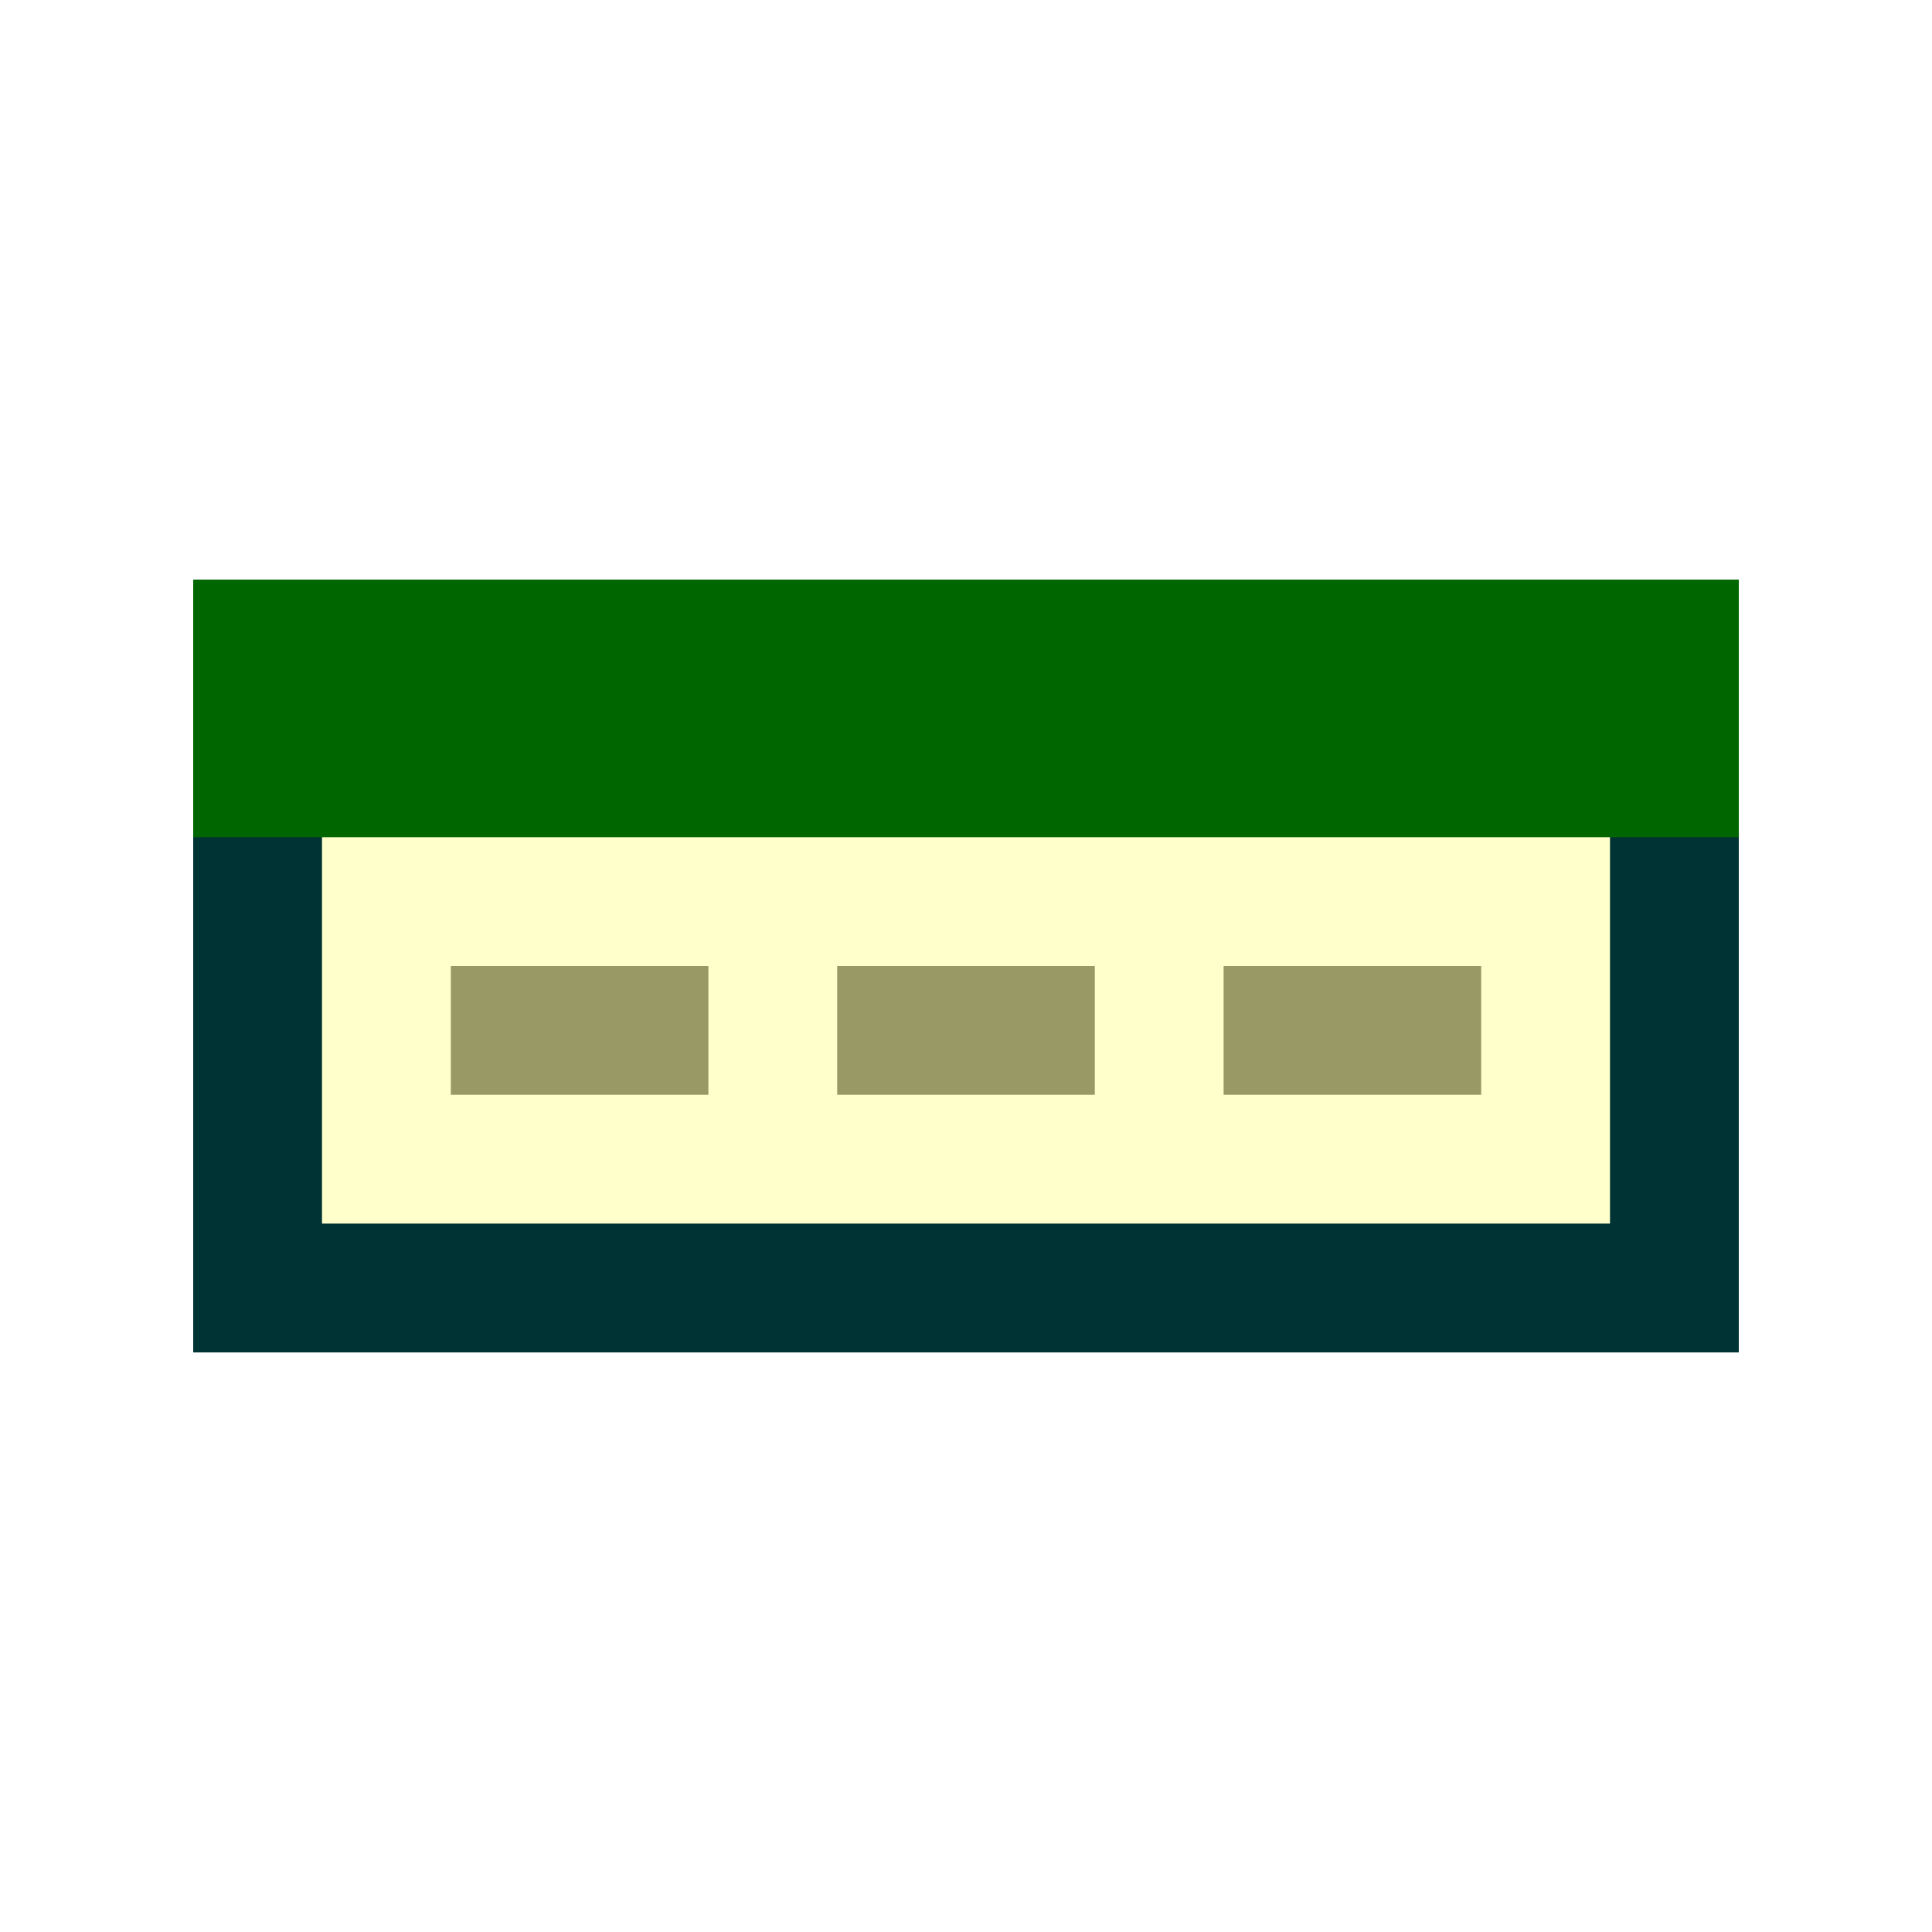
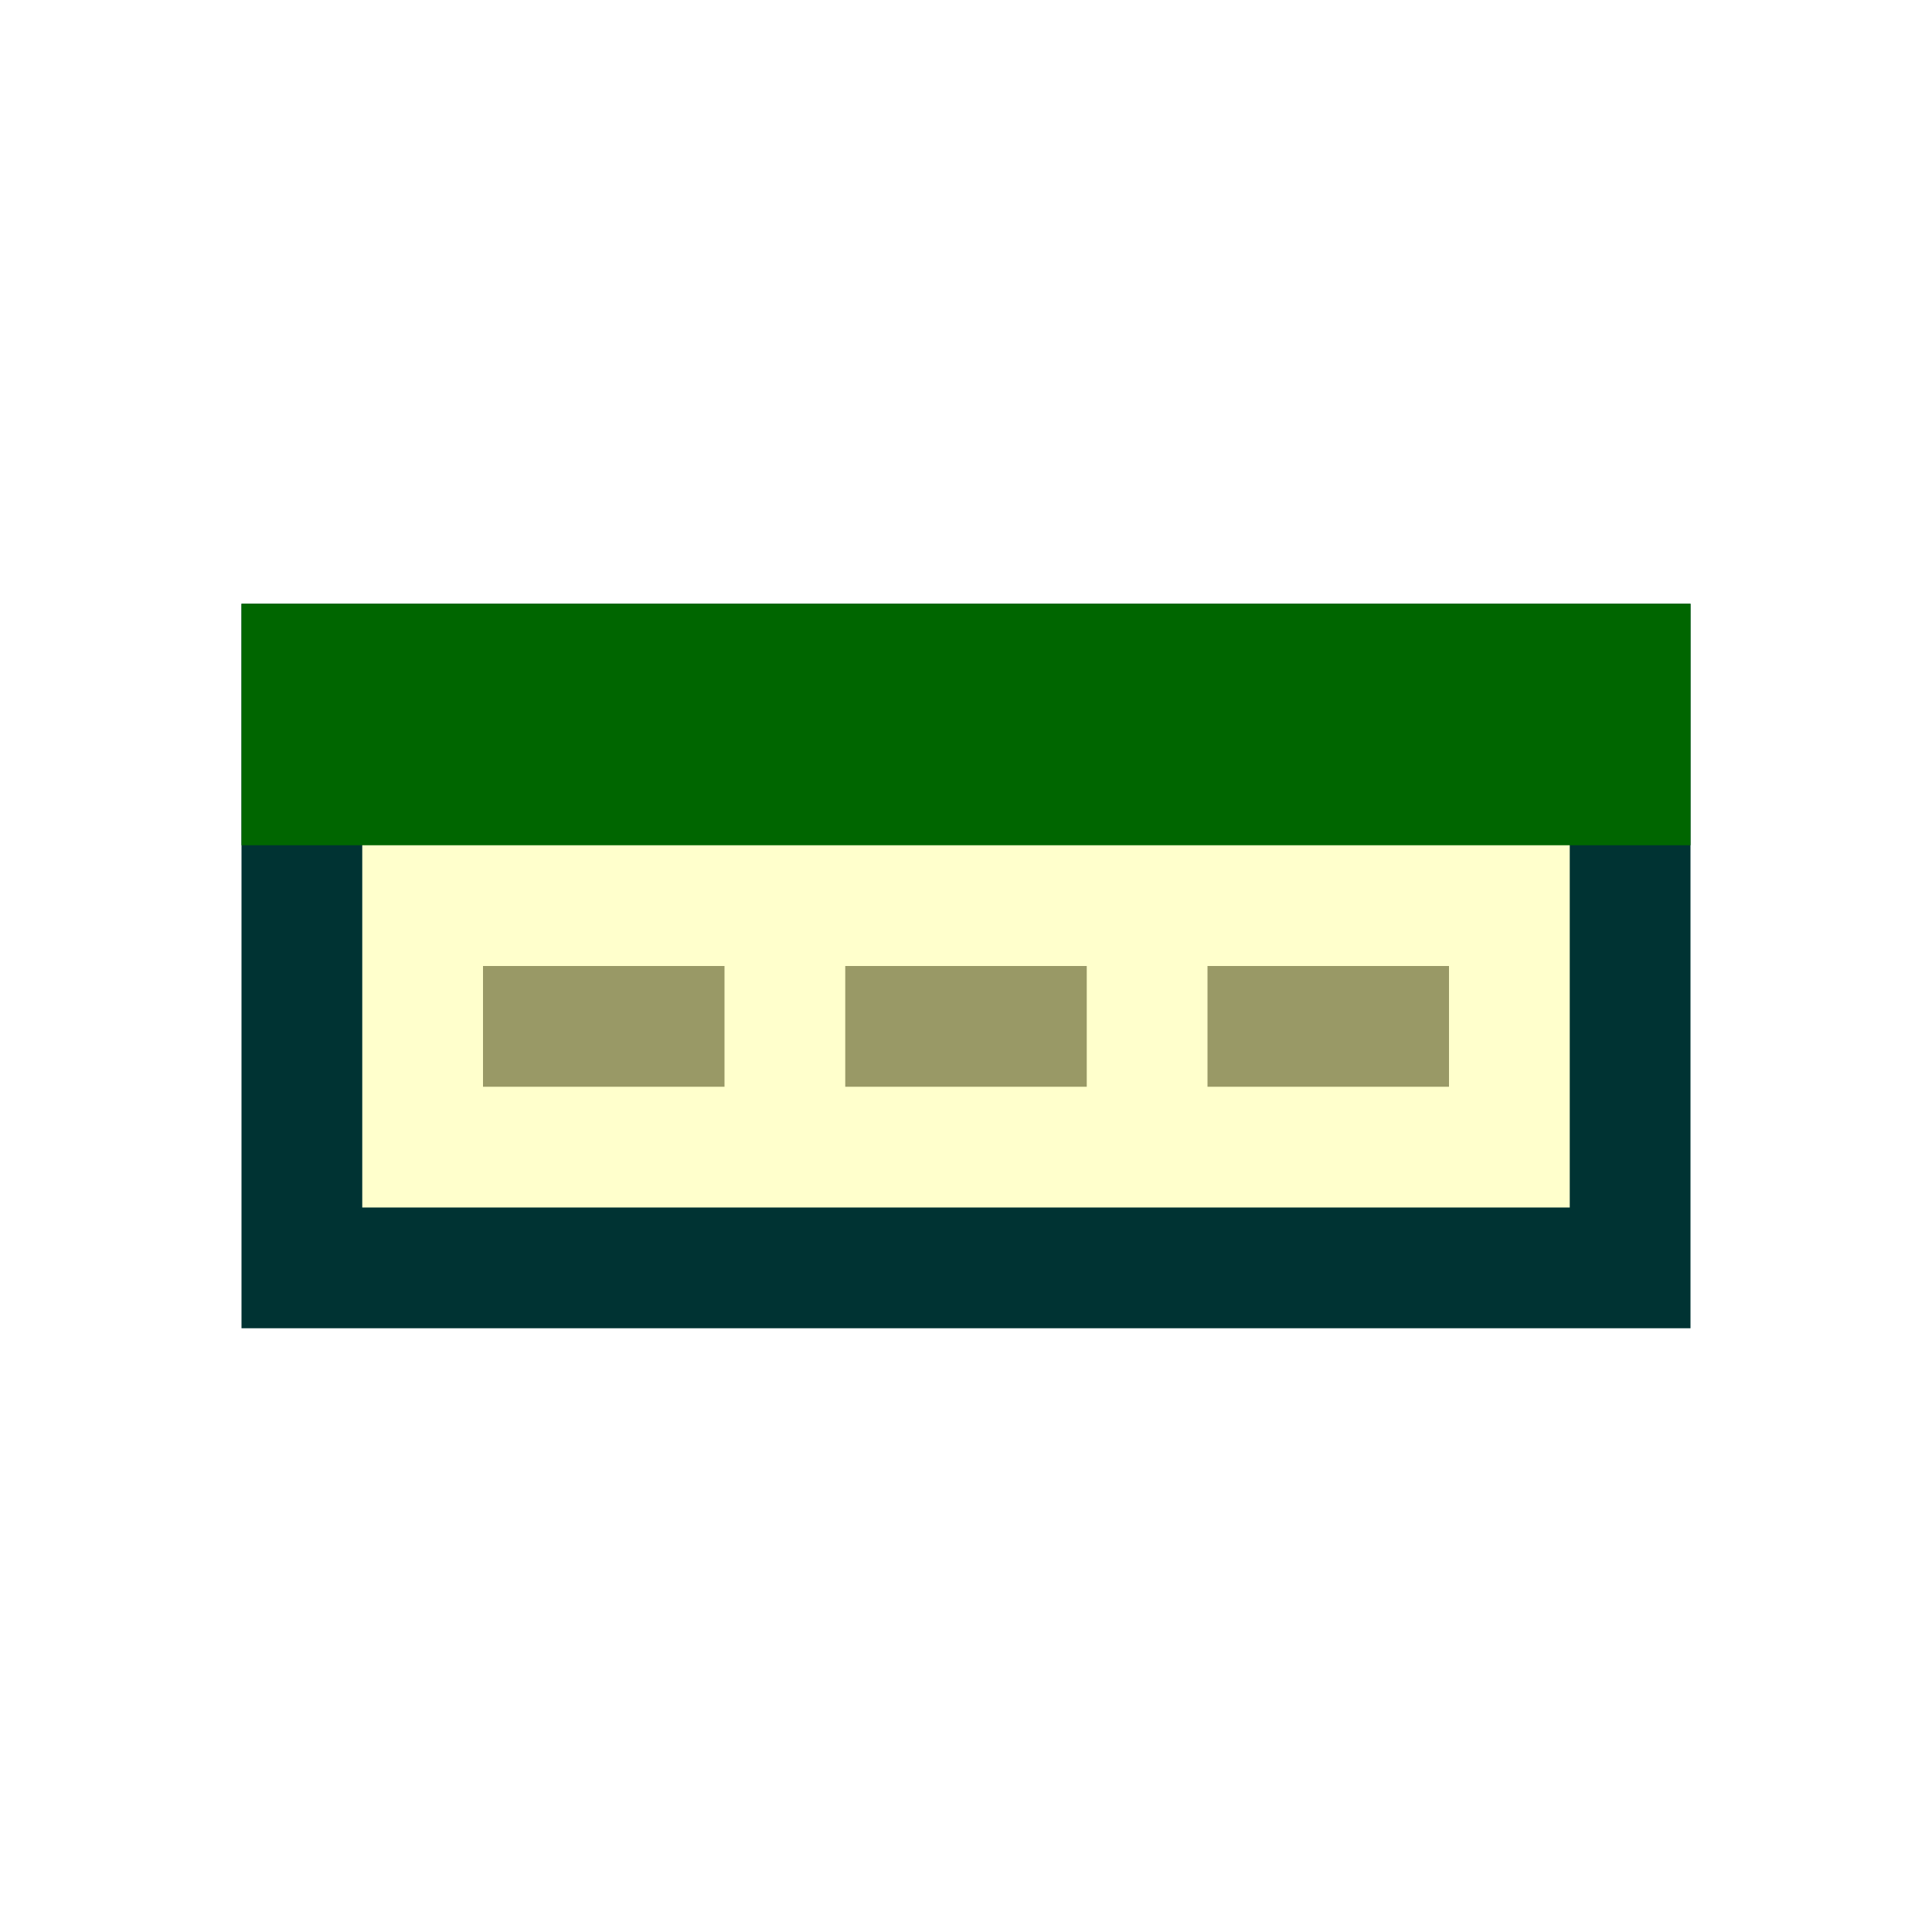
- <svg xmlns="http://www.w3.org/2000/svg" version="1.1" viewBox="0 0 15 15">
-   <path d="M2,5H13V10H2Z" stroke="#033" fill="#FFC" />
-   <path d="M1.5,4.5H13.5V6.5H1.5Z" fill="#060" />
-   <path d="M3.5,8H5.5ZM6.5,8H8.5ZM9.5,8H11.5Z" stroke="#996" />
+ <svg xmlns="http://www.w3.org/2000/svg" version="1.1" viewBox="0 0 16 16">
+   <path d="M2.5,5.5H13.5V10.5H2.5Z" stroke="#033" fill="#FFC" />
+   <path d="M2,5H14V7H2Z" fill="#060" />
+   <path d="M4,8.5H6ZM7,8.5H9ZM10,8.5H12Z" stroke="#996" />
</svg>
